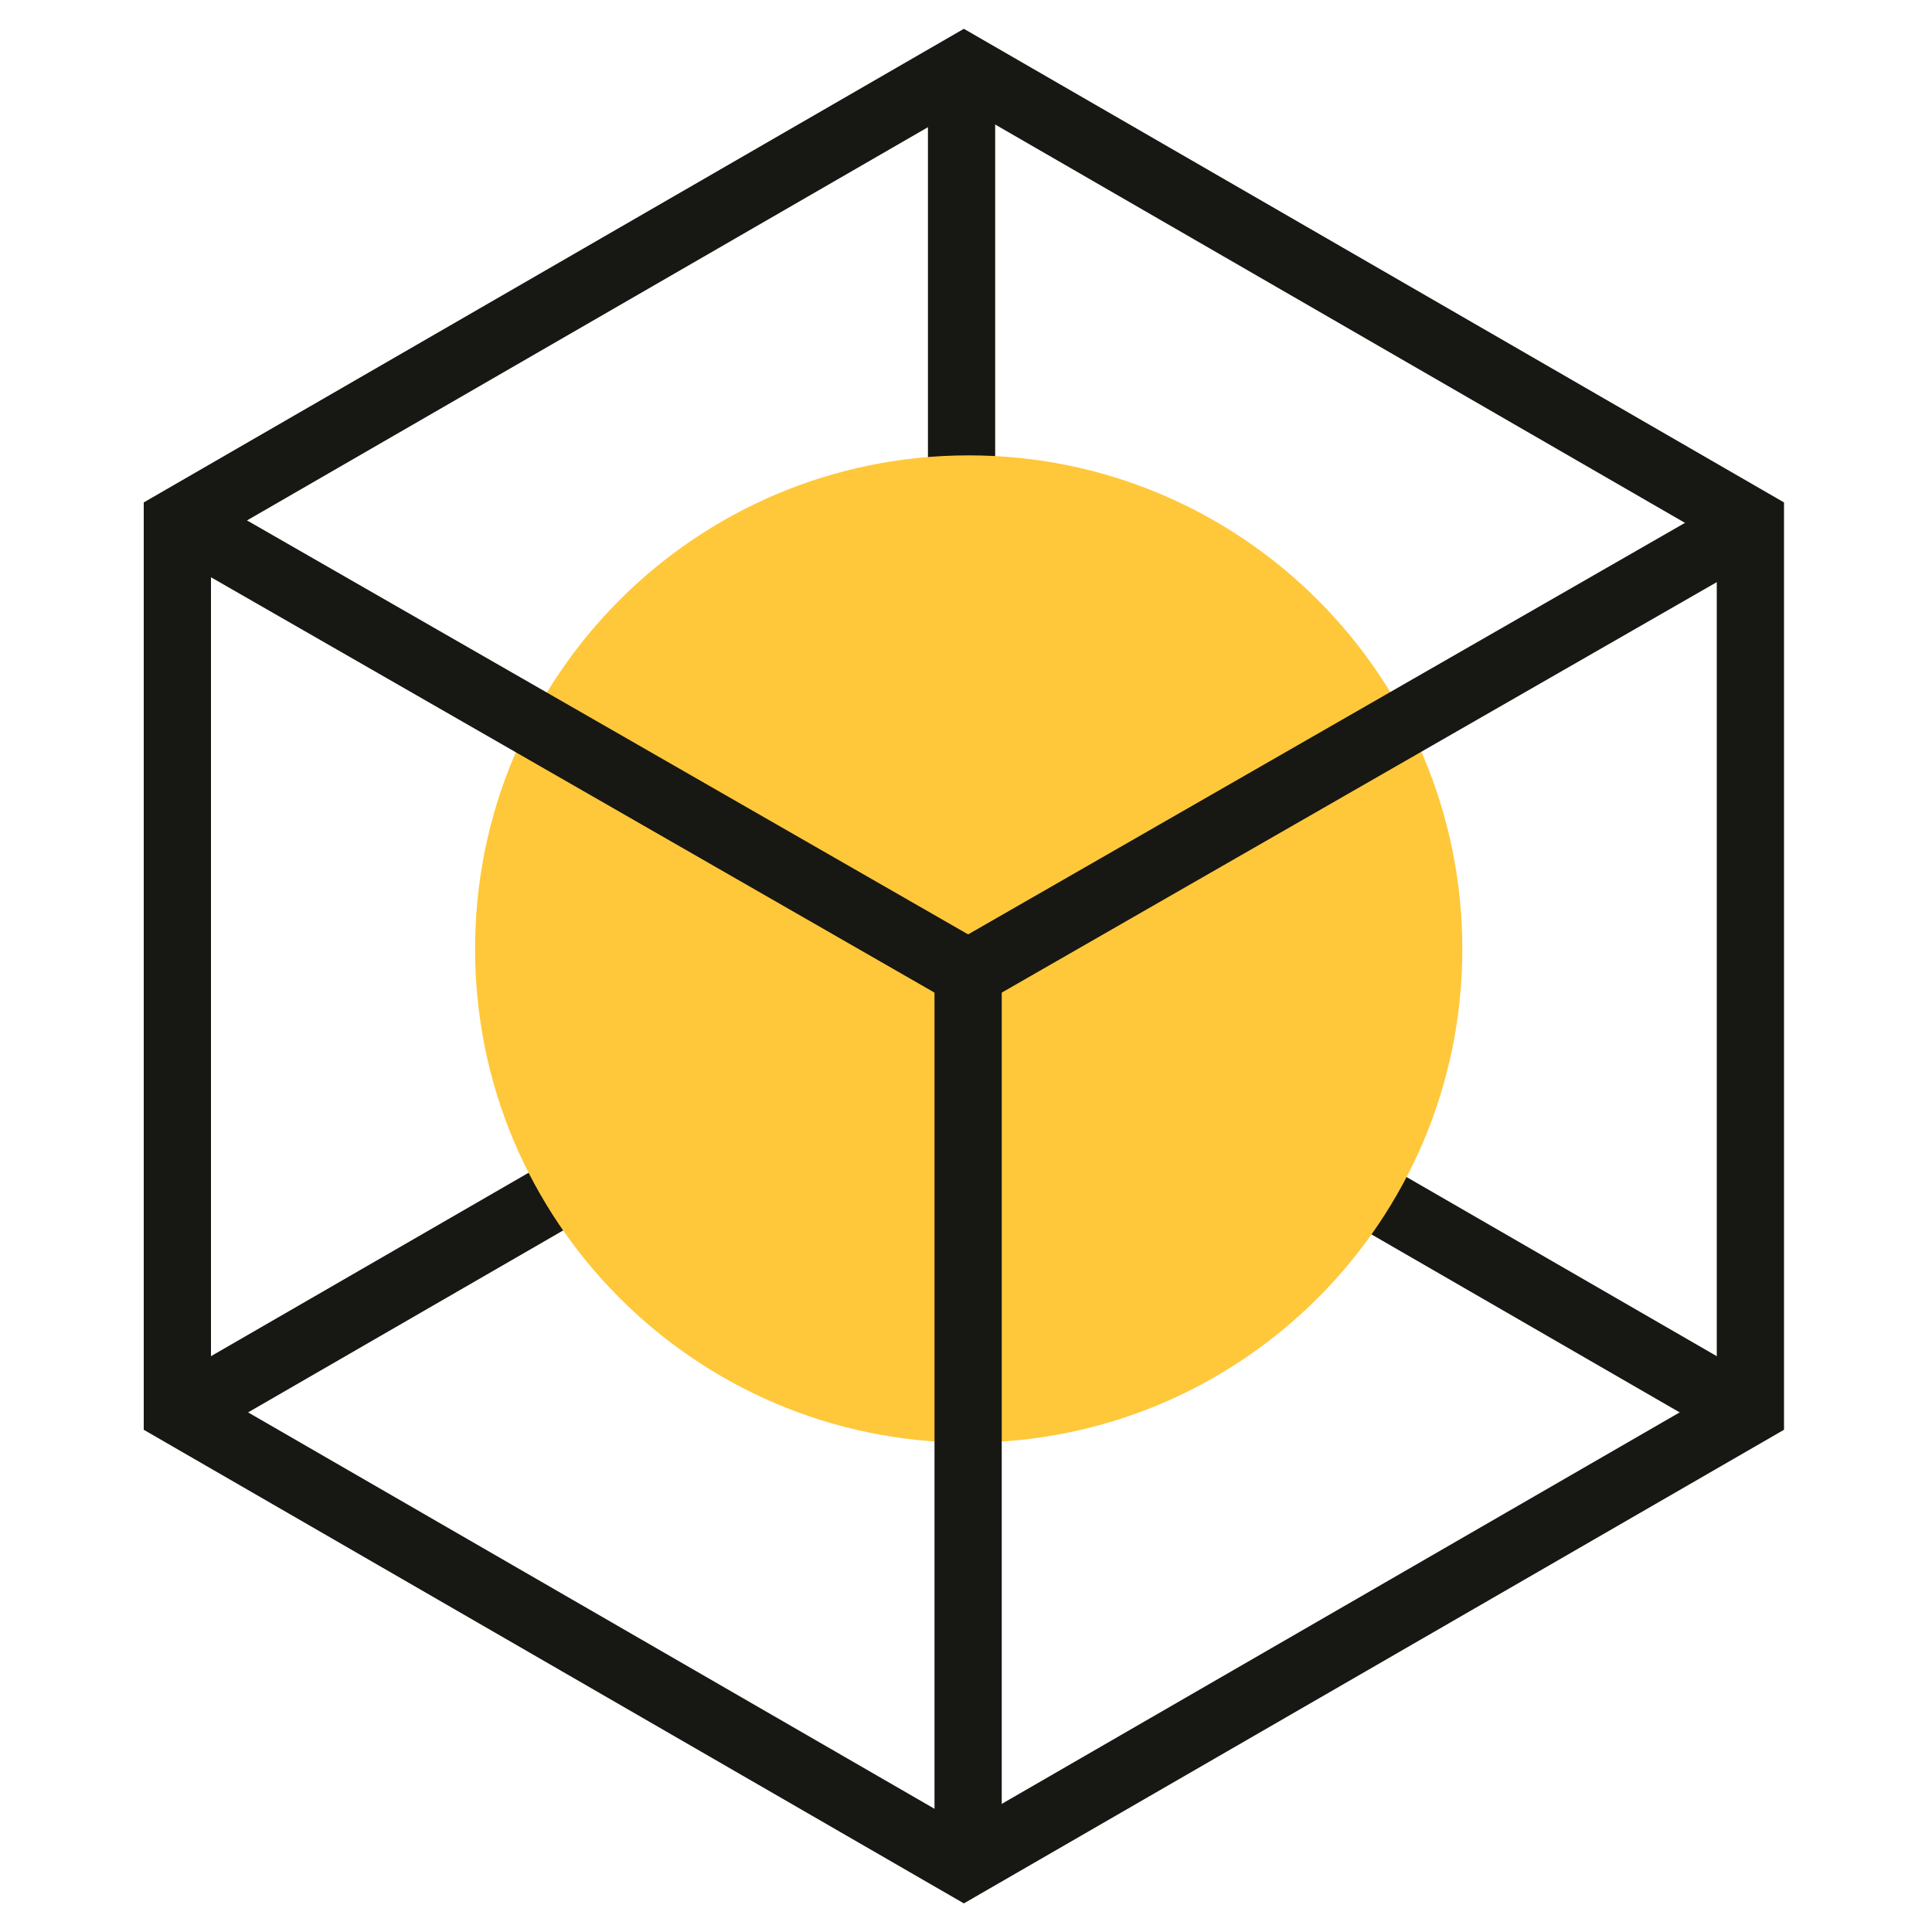
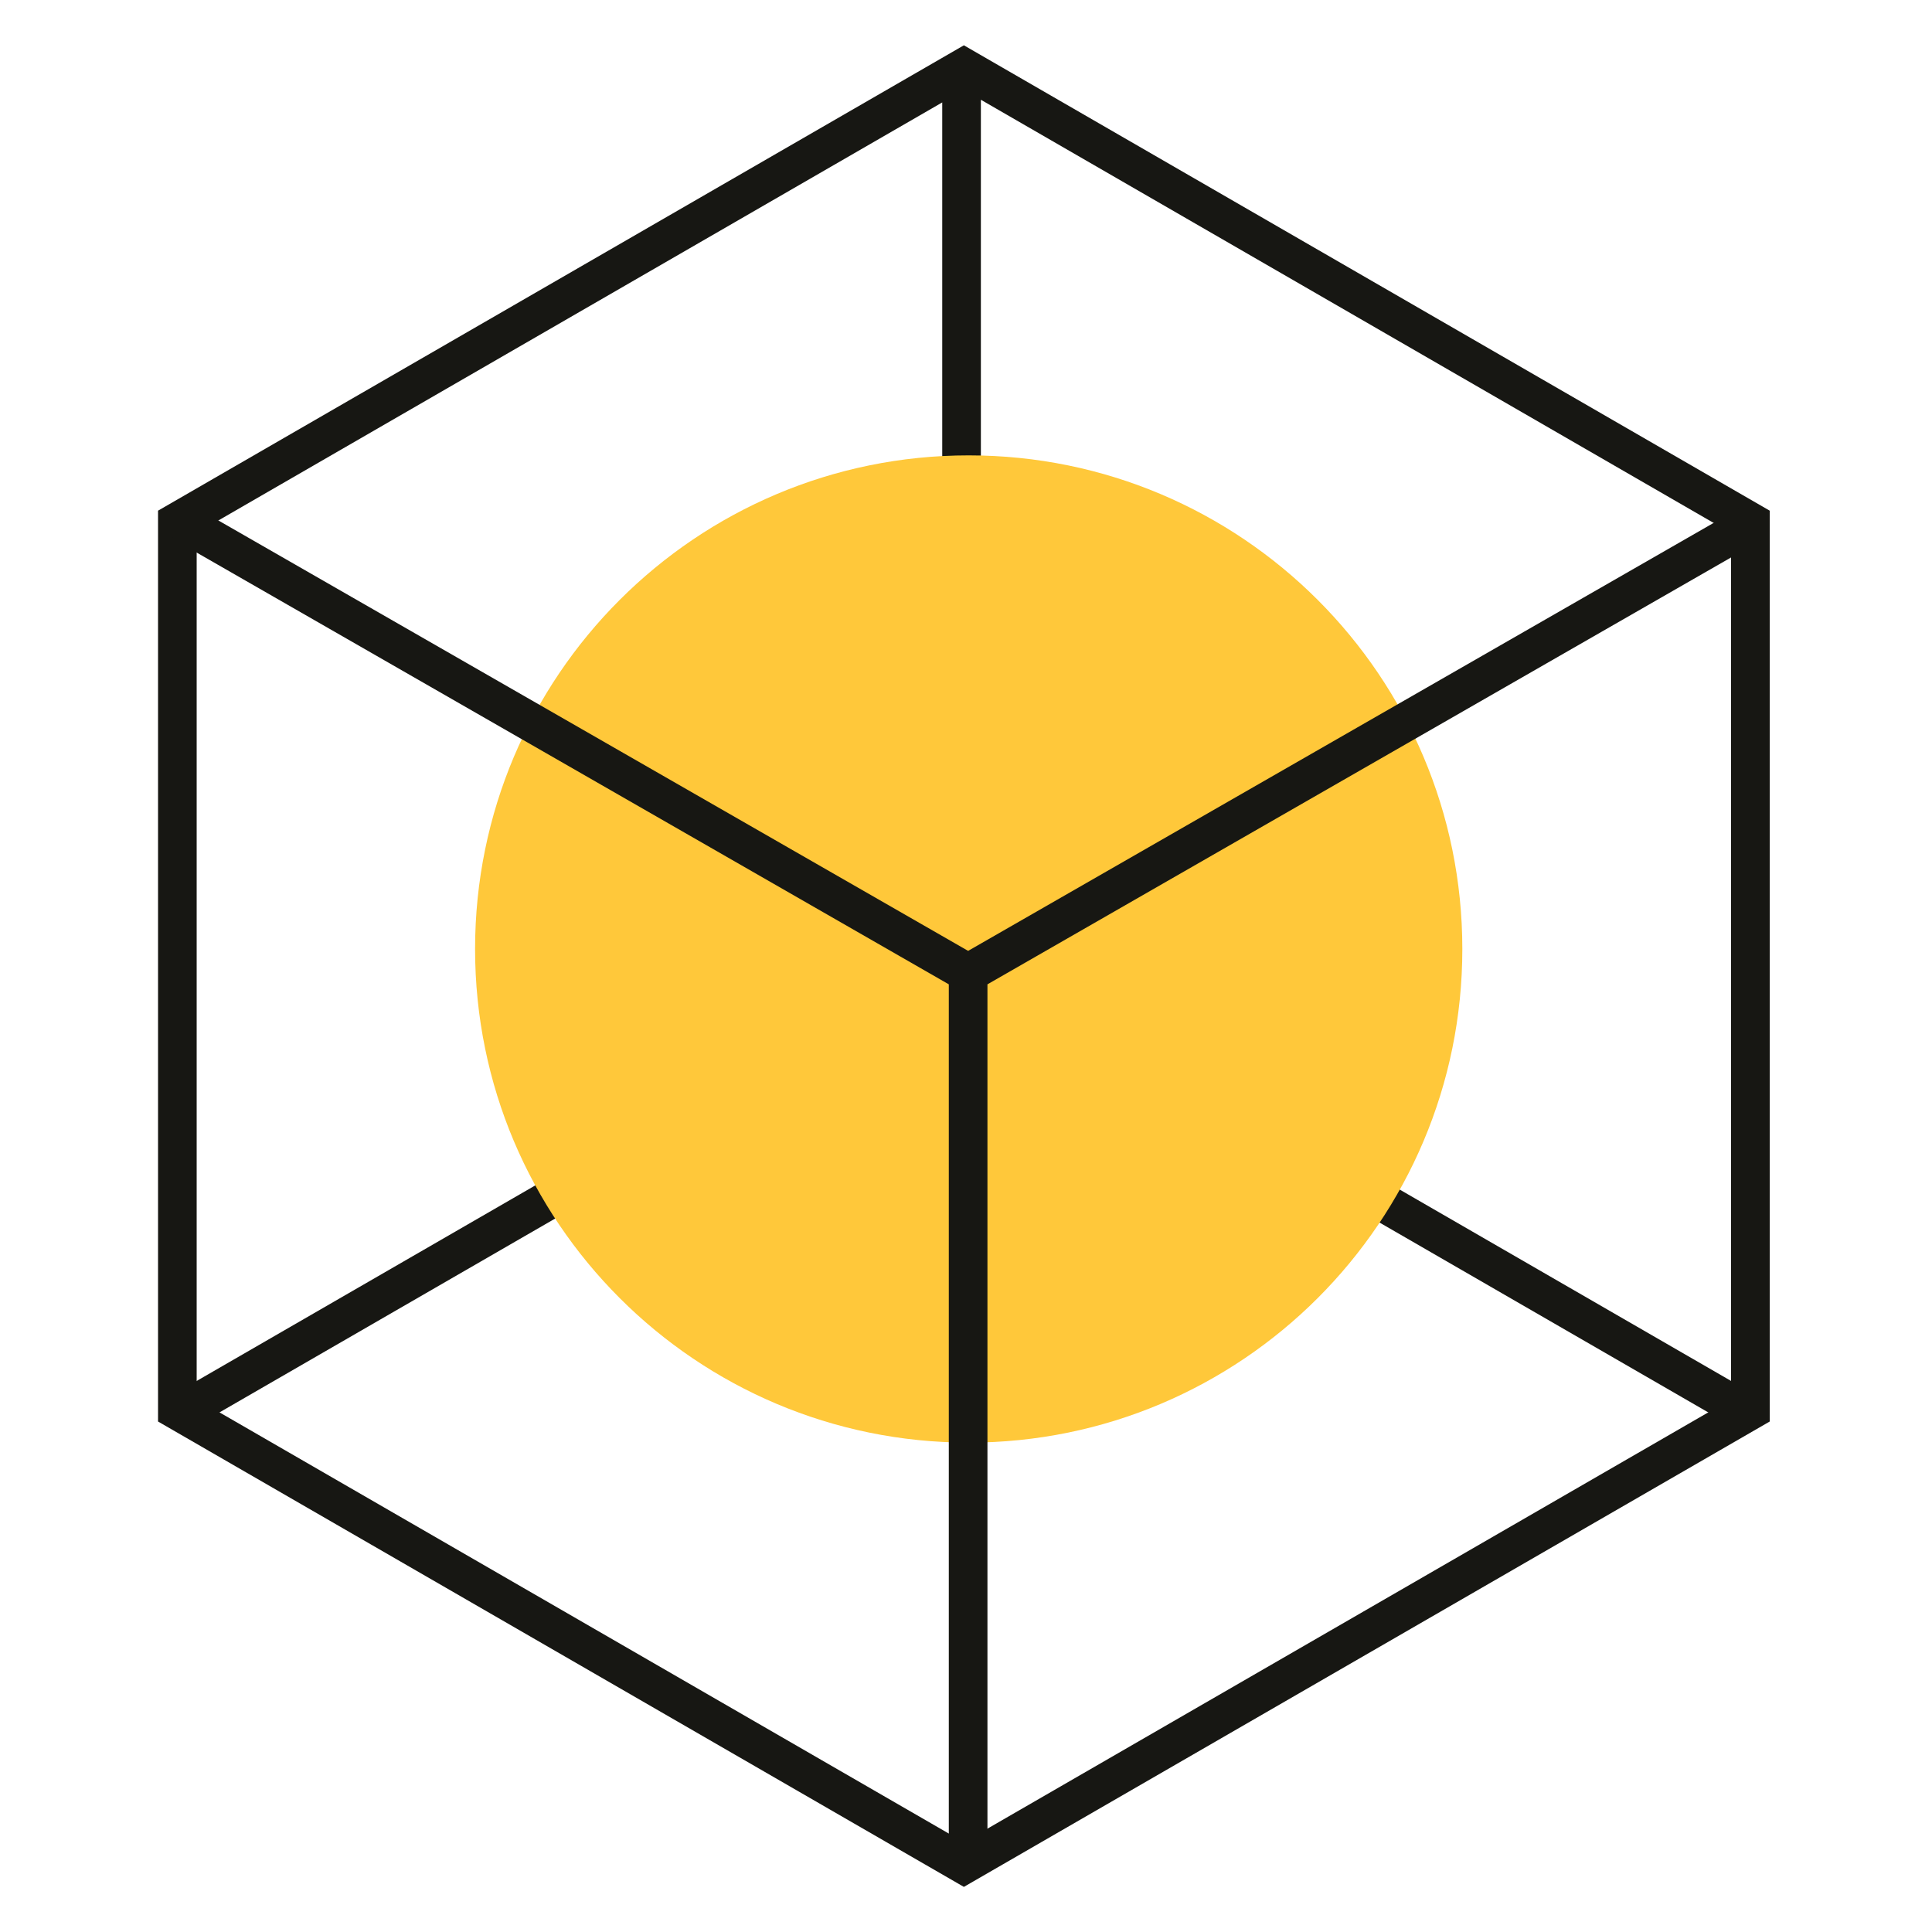
- <svg xmlns="http://www.w3.org/2000/svg" id="Layer_1" data-name="Layer 1" viewBox="0 0 100 100">
-   <path d="M49.77,3.5v21.23" fill="none" stroke="#171713" stroke-width="3.48" />
-   <path d="M9.18,72.99V27.01L49.89,3.5l40.71,23.51v45.99l-40.71,23.51-40.71-23.51Z" fill="none" stroke="#171713" stroke-width="3.48" />
-   <path d="M9.18,73.21l40.71-23.51,40.71,23.51" fill="none" stroke="#171713" stroke-width="3.48" />
-   <circle cx="50.14" cy="49.12" r="25.55" fill="#ffc83a" />
-   <path d="M90.82,27l-40.71,23.37L9.4,27" fill="none" stroke="#171713" stroke-width="3.48" />
-   <path d="M50.11,96.23v-45.99" fill="none" stroke="#171713" stroke-width="3.48" />
+ <svg xmlns="http://www.w3.org/2000/svg" data-tags="icons, physical, security, 1" id="Layer_1" version="1.1" viewBox="0 0 100 100">
+   <defs>
+     <style>.st0{fill:#ffc83a}.st1{fill:none;stroke:#171713;stroke-width:2px}</style>
+   </defs>
+   <path class="st1" d="M49.77,3.5v21.23M9.18,72.99V27.01L49.89,3.5l40.71,23.51v45.99l-40.71,23.51-40.71-23.51v-.01Z" />
+   <path class="st1" d="M9.18,73.21l40.71-23.51,40.71,23.51" />
+   <circle class="st0" cx="50.14" cy="49.12" r="25.55" />
+   <path class="st1" d="M90.82,27l-40.71,23.37L9.4,27M50.11,96.23v-45.99" />
</svg>
